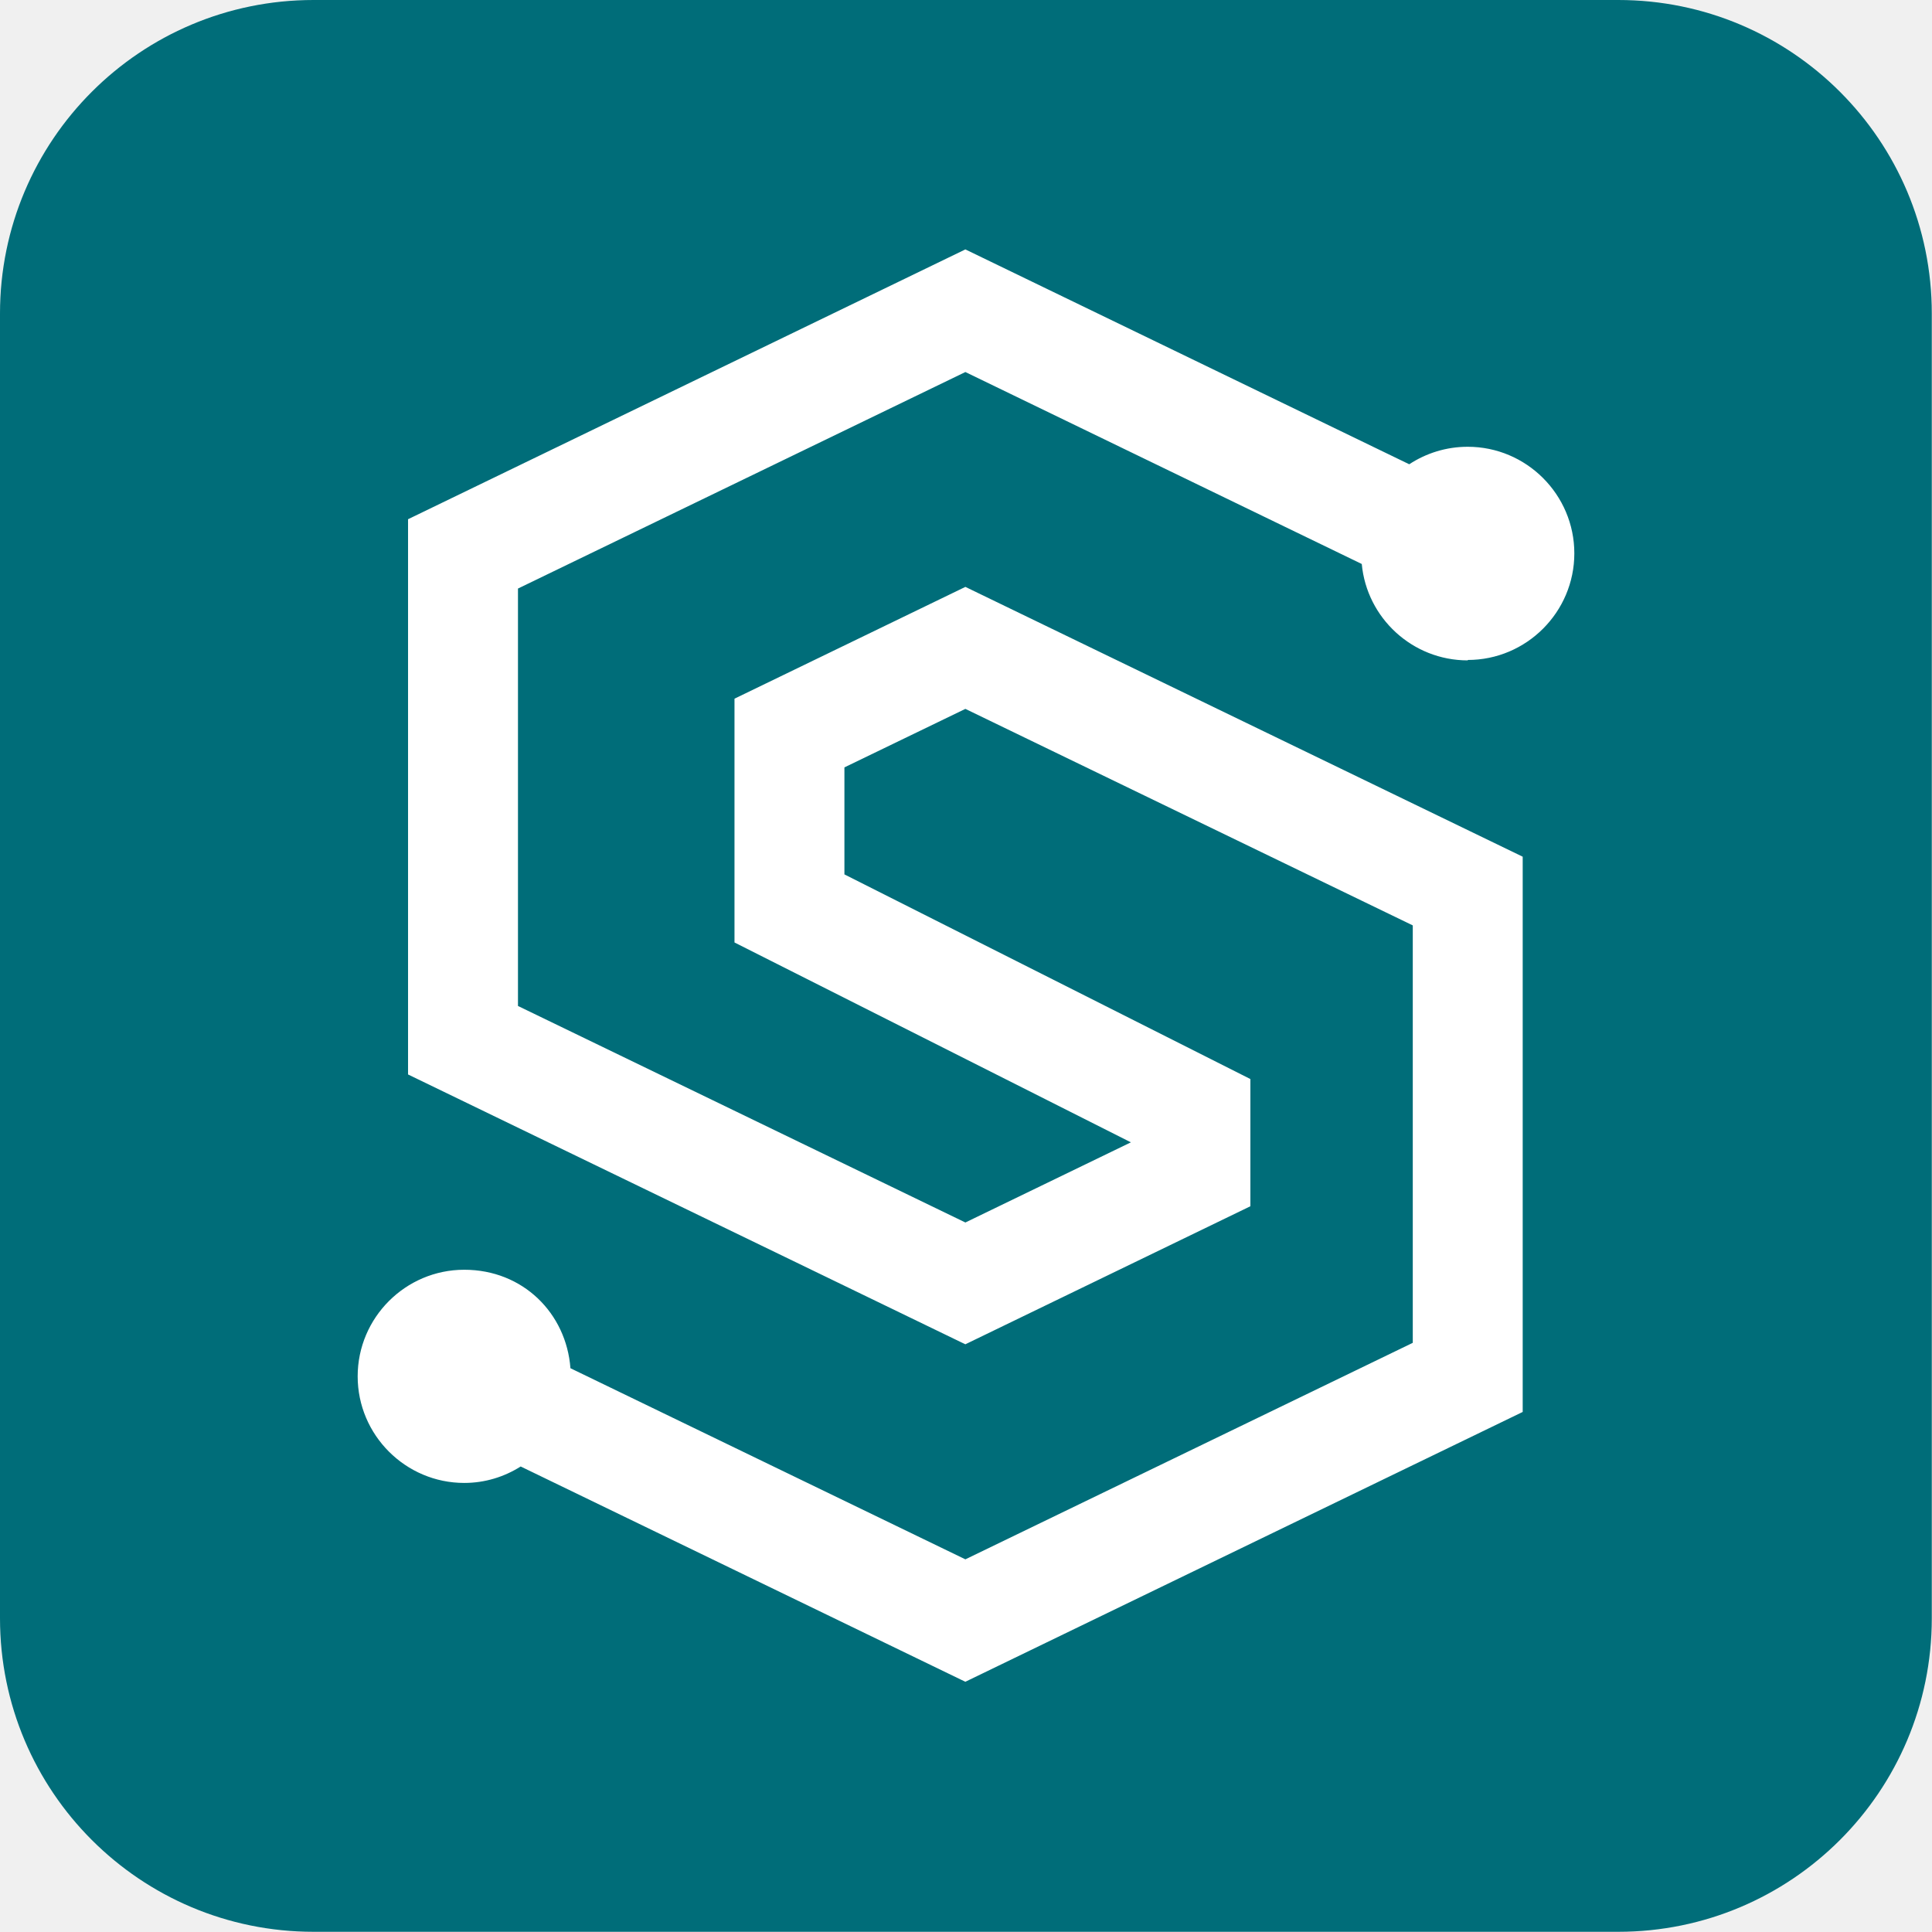
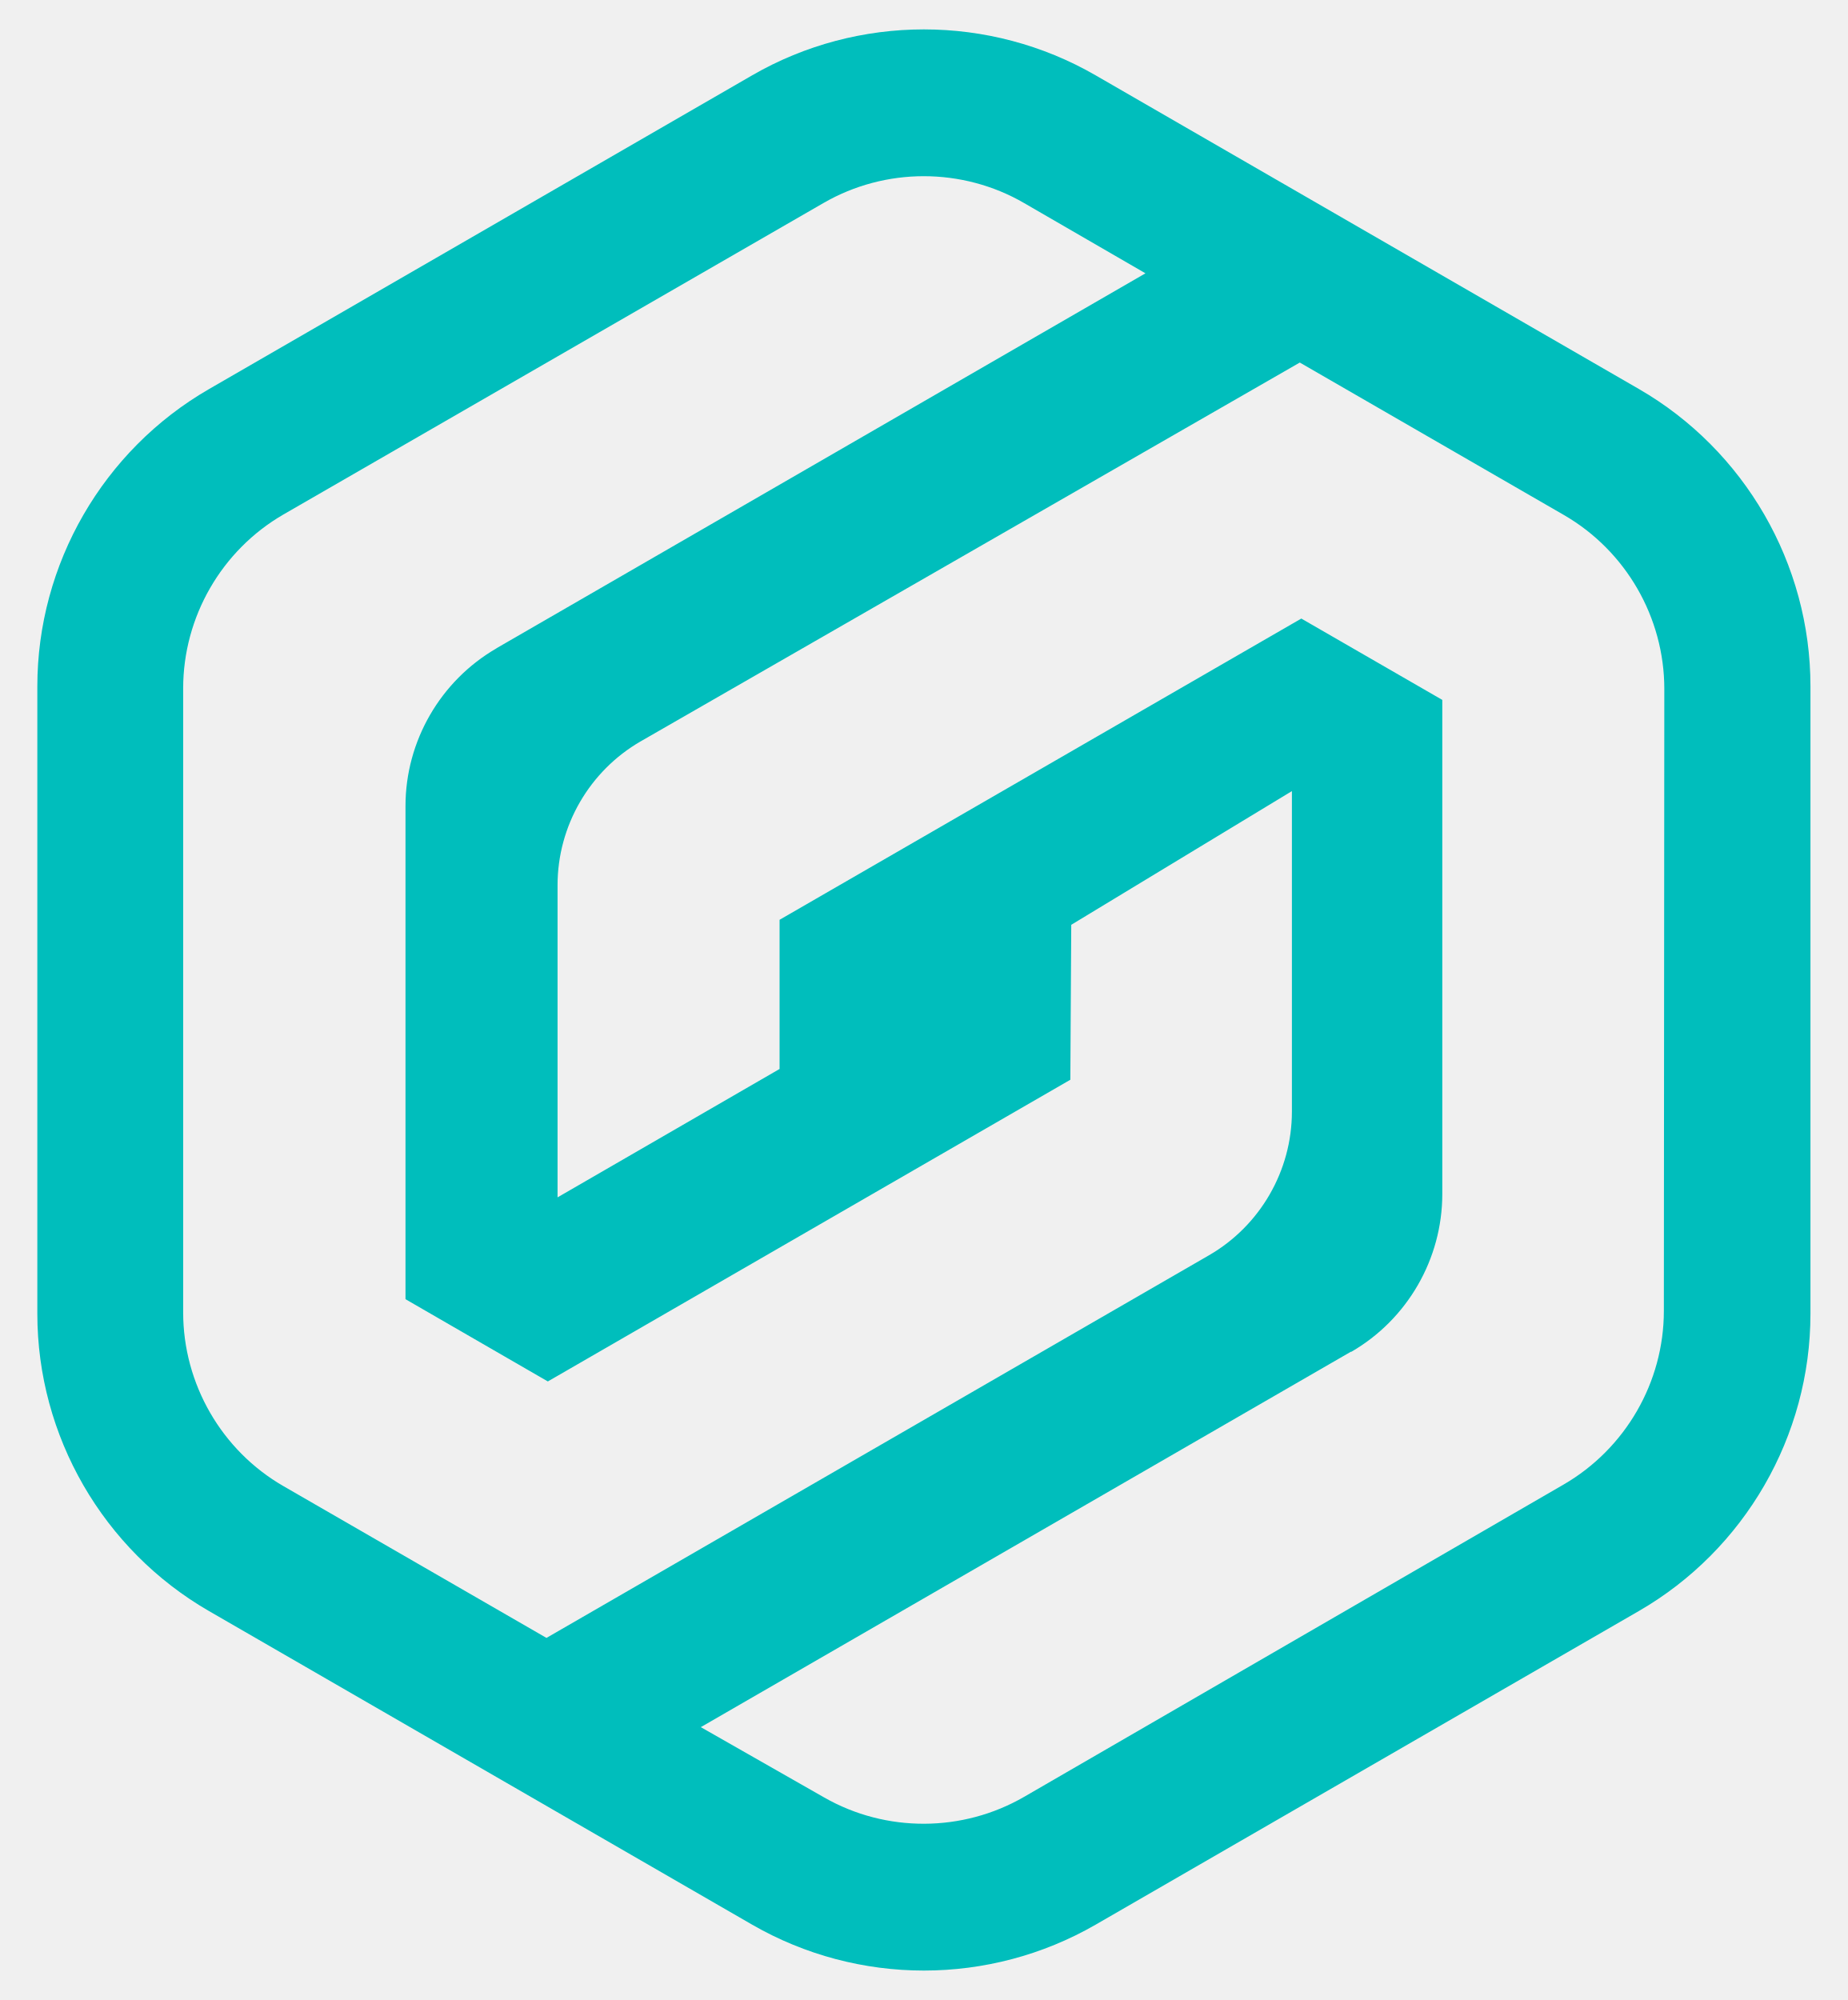
- <svg xmlns="http://www.w3.org/2000/svg" id="Capa_1" version="1.1" viewBox="0 0 92.8 92.8">
+ <svg xmlns="http://www.w3.org/2000/svg" id="Capa_1" version="1.1" viewBox="0 0 121.76 131.79">
  <defs>
    <style>
      .st0 {
-         fill: #fff;
-       }
- 
-       .st1 {
-         fill: #006d79;
+         fill: #00bebc;
      }
    </style>
  </defs>
-   <rect class="st0" x="9.86" y="9.09" width="74.05" height="75.63" />
-   <path class="st1" d="M77.73,0H15.06C6.74,0,0,6.74,0,15.06v62.67c0,8.32,6.74,15.06,15.06,15.06h62.67c8.32,0,15.06-6.74,15.06-15.06V15.06c0-8.32-6.74-15.06-15.06-15.06ZM70.5,31.72c-2.66,0-4.85-2.04-5.09-4.63l-19.04-9.22-21.49,10.4v20.05l21.49,10.4,7.95-3.85-19.04-9.6v-11.71l11.09-5.37,26.77,12.96v26.67l-26.77,12.96-.21-.1-21.15-10.24c-.79.5-1.72.79-2.71.79-2.82,0-5.12-2.3-5.12-5.12s2.3-5.12,5.12-5.12,4.9,2.09,5.1,4.73l18.97,9.18,21.49-10.4v-20.05l-21.49-10.4-5.81,2.81v5.14l19.5,9.83v6.11l-13.69,6.63-.21-.1-26.56-12.86v-26.67l26.77-12.96,21.32,10.32c.81-.53,1.77-.84,2.81-.84,2.82,0,5.12,2.3,5.12,5.12s-2.3,5.12-5.12,5.12Z" />
+   <path class="st0" d="M119.3,45.22c0-8.06-4.33-15.56-11.31-19.59L72.19,4.96c-6.98-4.03-15.64-4.03-22.62,0L13.77,25.64c-6.98,4.03-11.31,11.53-11.31,19.59v41.34c0,8.06,4.33,15.56,11.31,19.59l35.8,20.67c3.49,2.01,7.4,3.02,11.31,3.02s7.82-1.01,11.31-3.02l35.8-20.67c6.98-4.03,11.31-11.53,11.31-19.59v-41.34ZM32.72,42.72c-3.7,2.14-6,6.12-6,10.39v32.5l9.38,5.42,34.43-19.88.06-10.21,14.54-8.81v21.12c0,3.89-2.09,7.52-5.47,9.47l-43.65,25.21-17.33-10c-4.08-2.35-6.61-6.74-6.61-11.45v-41.12c0-4.71,2.53-9.1,6.61-11.46L54.26,13.38c2.04-1.18,4.33-1.77,6.61-1.77s4.59.59,6.63,1.78l7.98,4.62-42.77,24.71ZM89.04,89.08c3.7-2.14,6-6.12,6-10.4v-32.56l-9.29-5.36-34.38,19.85v9.83s-14.63,8.46-14.63,8.46v-20.57c0-3.9,2.1-7.53,5.48-9.48l43.43-24.96,17.41,10.05c4.08,2.36,6.61,6.75,6.61,11.46l-.03,40.98c0,4.7-2.53,9.08-6.6,11.44l-35.55,20.58c-4.06,2.35-9.1,2.37-13.17.05l-8.14-4.64,42.84-24.74Z" />
</svg>
